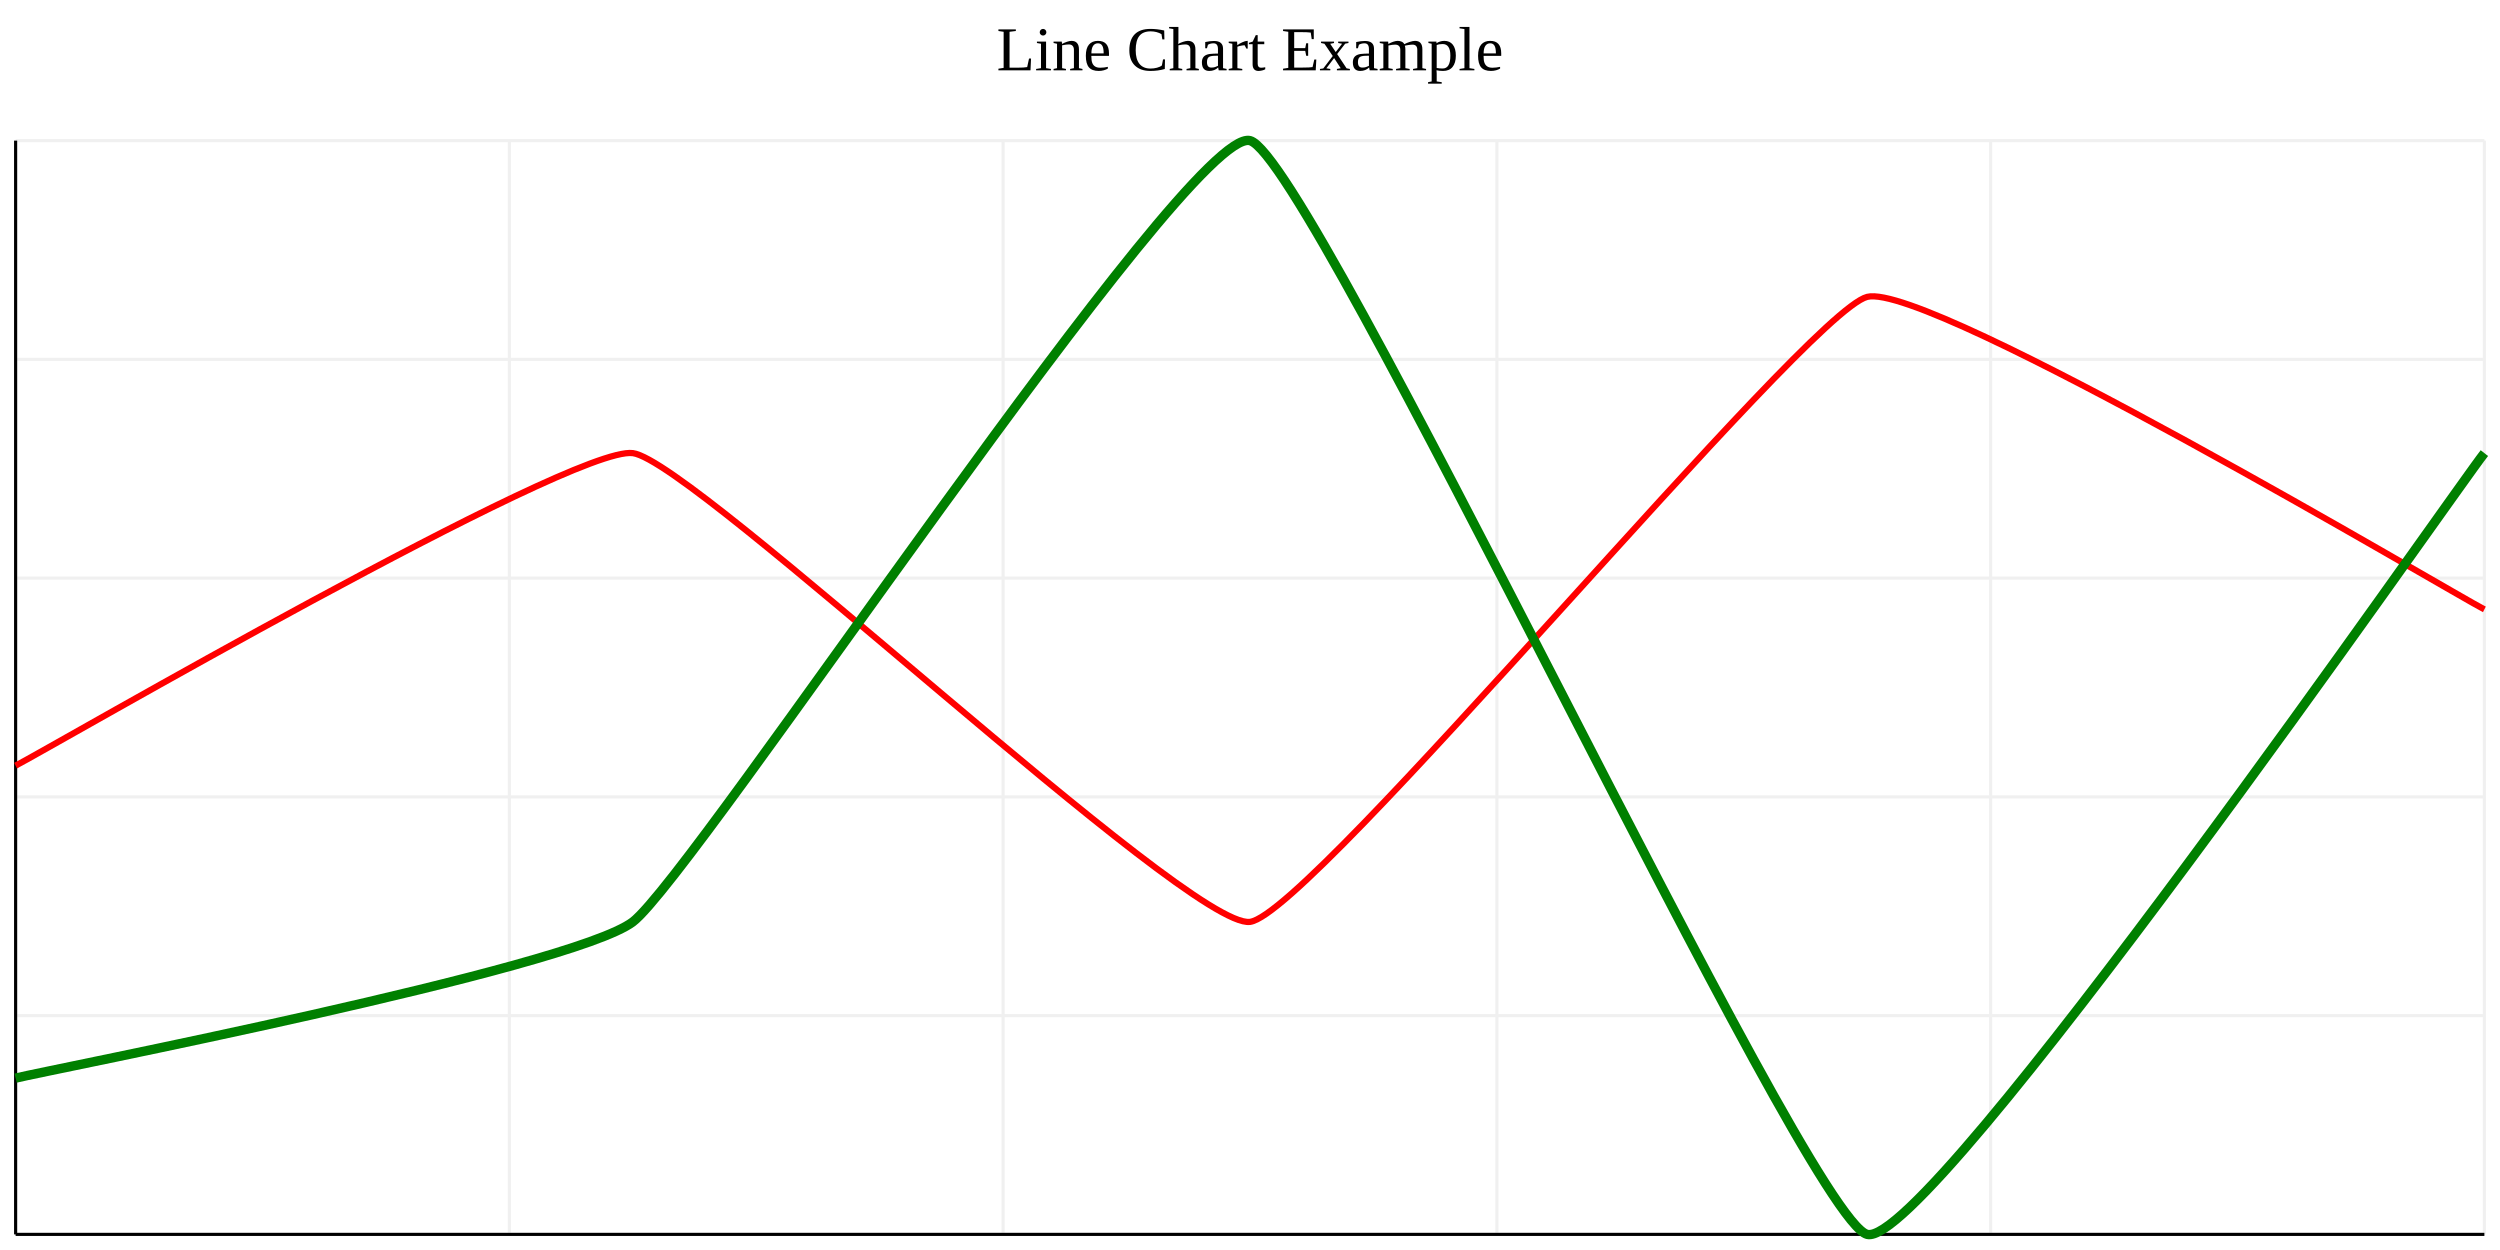
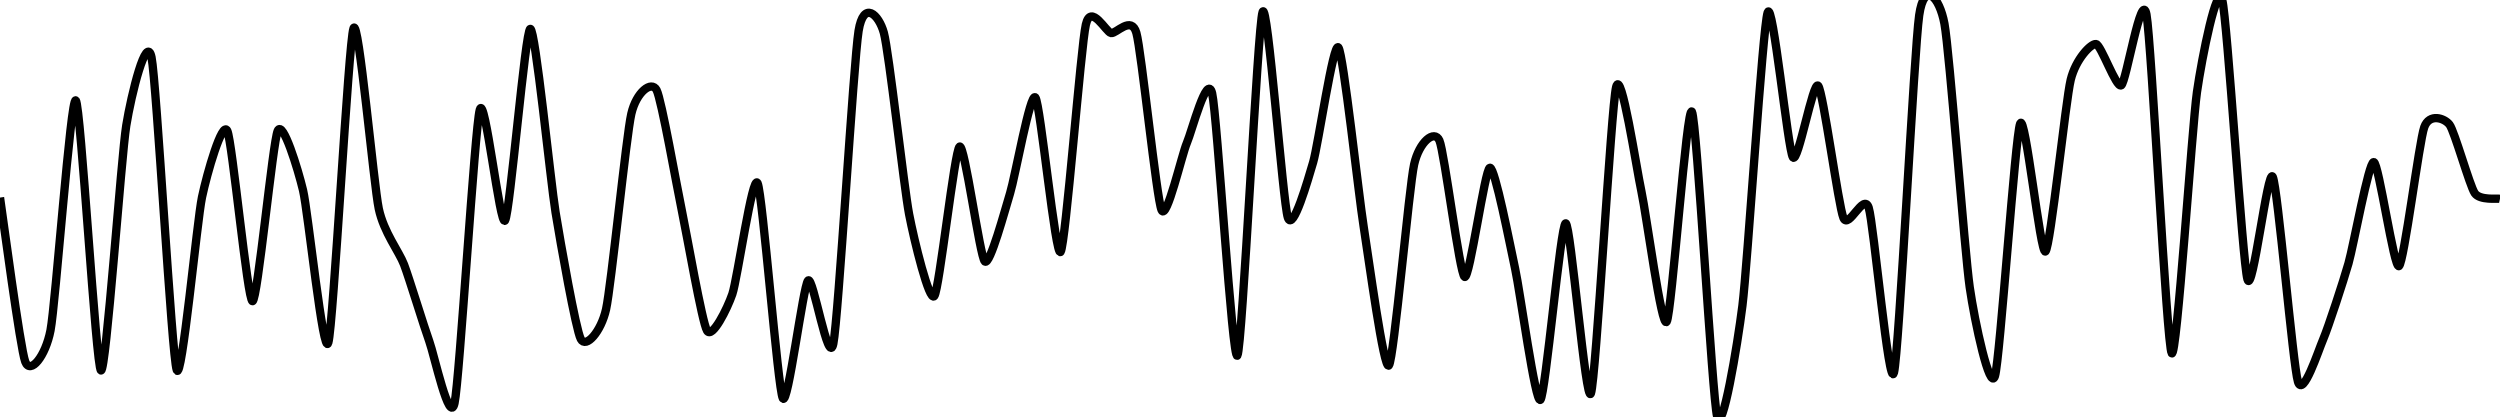
- <svg xmlns="http://www.w3.org/2000/svg" width="800" height="400">
-   <text x="400" y="22.5" text-anchor="middle" font-size="20">Line Chart Example</text>
-   <line x1="5" y1="45" x2="5" y2="395" stroke="#f0f0f0" stroke-width="1" />
-   <line x1="163" y1="45" x2="163" y2="395" stroke="#f0f0f0" stroke-width="1" />
-   <line x1="321" y1="45" x2="321" y2="395" stroke="#f0f0f0" stroke-width="1" />
-   <line x1="479" y1="45" x2="479" y2="395" stroke="#f0f0f0" stroke-width="1" />
-   <line x1="637" y1="45" x2="637" y2="395" stroke="#f0f0f0" stroke-width="1" />
-   <line x1="795" y1="45" x2="795" y2="395" stroke="#f0f0f0" stroke-width="1" />
-   <line x1="5" y1="395" x2="795" y2="395" stroke="#f0f0f0" stroke-width="1" />
-   <line x1="5" y1="325" x2="795" y2="325" stroke="#f0f0f0" stroke-width="1" />
-   <line x1="5" y1="255" x2="795" y2="255" stroke="#f0f0f0" stroke-width="1" />
-   <line x1="5" y1="185" x2="795" y2="185" stroke="#f0f0f0" stroke-width="1" />
-   <line x1="5" y1="115" x2="795" y2="115" stroke="#f0f0f0" stroke-width="1" />
-   <line x1="5" y1="45" x2="795" y2="45" stroke="#f0f0f0" stroke-width="1" />
-   <line x1="5" y1="395" x2="795" y2="395" stroke="black" stroke-width="1" />
-   <line x1="5" y1="45" x2="5" y2="395" stroke="black" stroke-width="1" />
-   <path d="M 5 245 C 14.875 240, 182.75 142.5, 202.5 145 C 222.25 147.5, 380.25 297.5, 400 295 C 419.75 292.5, 577.75 100, 597.5 95 C 617.25 90, 785.125 190, 795 195 " fill="none" stroke="red" stroke-width="2" />
-   <path d="M 5 345 C 14.875 342.5, 182.75 310, 202.5 295 C 222.25 280, 380.25 40, 400 45 C 419.75 50, 577.75 390, 597.5 395 C 617.25 400, 785.125 157.5, 795 145 " fill="none" stroke="green" stroke-width="3" />
+ <svg xmlns="http://www.w3.org/2000/svg" width="300" height="50">
+   <path d="M 0 23.71 C 0.303 25.68, 2.424 41.813, 3.03 43.406 C 3.636 44.999, 5.455 42.779, 6.061 39.643 C 6.667 36.507, 8.485 11.567, 9.091 12.048 C 9.697 12.53, 11.515 44.154, 12.121 44.455 C 12.727 44.756, 14.545 18.817, 15.152 15.059 C 15.758 11.301, 17.576 3.94, 18.182 6.875 C 18.788 9.809, 20.606 42.727, 21.212 44.405 C 21.818 46.082, 23.636 26.522, 24.242 23.65 C 24.848 20.778, 26.667 14.437, 27.273 15.686 C 27.879 16.935, 29.697 36.141, 30.303 36.14 C 30.909 36.14, 32.727 17.012, 33.333 15.681 C 33.939 14.351, 35.758 20.288, 36.364 22.832 C 36.97 25.377, 38.788 43.072, 39.394 41.128 C 40 39.185, 41.818 5.004, 42.424 3.397 C 43.03 1.79, 44.848 22.225, 45.455 25.06 C 46.061 27.895, 47.879 30.16, 48.485 31.749 C 49.091 33.339, 50.909 39.295, 51.515 40.957 C 52.121 42.619, 53.939 51.148, 54.545 48.369 C 55.152 45.59, 56.97 15.358, 57.576 13.167 C 58.182 10.977, 60 27.43, 60.606 26.46 C 61.212 25.49, 63.03 3.565, 63.636 3.467 C 64.242 3.37, 66.061 21.759, 66.667 25.482 C 67.273 29.204, 69.091 39.528, 69.697 40.691 C 70.303 41.855, 72.121 39.817, 72.727 37.114 C 73.333 34.41, 75.152 16.291, 75.758 13.659 C 76.364 11.028, 78.182 9.639, 78.788 10.799 C 79.394 11.959, 81.212 22.367, 81.818 25.256 C 82.424 28.145, 84.242 38.684, 84.848 39.688 C 85.455 40.691, 87.273 37.063, 87.879 35.292 C 88.485 33.521, 90.303 20.724, 90.909 21.974 C 91.515 23.225, 93.333 46.629, 93.939 47.797 C 94.545 48.965, 96.364 34.312, 96.97 33.656 C 97.576 33, 99.394 44.234, 100 41.238 C 100.606 38.243, 102.424 7.434, 103.03 3.703 C 103.636 -0.027, 105.455 1.735, 106.061 3.934 C 106.667 6.134, 108.485 22.539, 109.091 25.698 C 109.697 28.856, 111.515 36.333, 112.121 35.523 C 112.727 34.712, 114.545 18.008, 115.152 17.593 C 115.758 17.179, 117.576 30.819, 118.182 31.378 C 118.788 31.936, 120.606 25.147, 121.212 23.178 C 121.818 21.21, 123.636 10.988, 124.242 11.692 C 124.848 12.397, 126.667 31.098, 127.273 30.224 C 127.879 29.349, 129.697 5.571, 130.303 2.946 C 130.909 0.32, 132.727 3.869, 133.333 3.969 C 133.939 4.069, 135.758 1.819, 136.364 3.944 C 136.97 6.069, 138.788 23.9, 139.394 25.221 C 140 26.542, 141.818 18.554, 142.424 17.152 C 143.03 15.749, 144.848 8.644, 145.455 11.195 C 146.061 13.747, 147.879 43.645, 148.485 42.669 C 149.091 41.693, 150.909 3.09, 151.515 1.435 C 152.121 -0.22, 153.939 24.315, 154.545 26.119 C 155.152 27.923, 156.97 21.518, 157.576 19.475 C 158.182 17.432, 160 4.921, 160.606 5.69 C 161.212 6.46, 163.03 23.357, 163.636 27.173 C 164.242 30.989, 166.061 44.598, 166.667 43.853 C 167.273 43.108, 169.091 22.421, 169.697 19.721 C 170.303 17.021, 172.121 15.505, 172.727 16.856 C 173.333 18.207, 175.152 32.902, 175.758 33.23 C 176.364 33.557, 178.182 20.225, 178.788 20.127 C 179.394 20.03, 181.212 29.471, 181.818 32.256 C 182.424 35.041, 184.242 48.523, 184.848 47.978 C 185.455 47.432, 187.273 26.879, 187.879 26.801 C 188.485 26.724, 190.303 48.842, 190.909 47.205 C 191.515 45.568, 193.333 12.856, 193.939 10.433 C 194.545 8.009, 196.364 20.155, 196.97 22.973 C 197.576 25.791, 199.394 39.57, 200 38.614 C 200.606 37.658, 202.424 12.27, 203.03 13.408 C 203.636 14.547, 205.455 47.673, 206.061 50 C 206.667 52.327, 208.485 41.527, 209.091 36.677 C 209.697 31.827, 211.515 3.275, 212.121 1.495 C 212.727 -0.284, 214.545 18.003, 215.152 18.883 C 215.758 19.763, 217.576 9.565, 218.182 10.292 C 218.788 11.019, 220.606 24.687, 221.212 26.149 C 221.818 27.611, 223.636 23.058, 224.242 24.915 C 224.848 26.772, 226.667 47.03, 227.273 44.721 C 227.879 42.412, 229.697 6.014, 230.303 1.827 C 230.909 -2.361, 232.727 -0.418, 233.333 2.845 C 233.939 6.108, 235.758 30.231, 236.364 34.459 C 236.97 38.687, 238.788 47.091, 239.394 45.127 C 240 43.164, 241.818 16.319, 242.424 14.823 C 243.03 13.328, 244.848 30.699, 245.455 30.174 C 246.061 29.649, 247.879 12.063, 248.485 9.574 C 249.091 7.086, 250.909 5.217, 251.515 5.284 C 252.121 5.351, 253.939 10.596, 254.545 10.242 C 255.152 9.888, 256.97 -1.473, 257.576 1.741 C 258.182 4.956, 260 41.457, 260.606 42.388 C 261.212 43.318, 263.03 15.284, 263.636 11.045 C 264.242 6.806, 266.061 -2.248, 266.667 0 C 267.273 2.248, 269.091 31.399, 269.697 33.521 C 270.303 35.642, 272.121 19.987, 272.727 21.216 C 273.333 22.446, 275.152 43.866, 275.758 45.815 C 276.364 47.763, 278.182 42.123, 278.788 40.702 C 279.394 39.28, 281.212 33.729, 281.818 31.604 C 282.424 29.479, 284.242 19.417, 284.848 19.45 C 285.455 19.483, 287.273 32.348, 287.879 31.93 C 288.485 31.511, 290.303 16.963, 290.909 15.265 C 291.515 13.567, 293.333 14.162, 293.939 14.954 C 294.545 15.746, 296.364 22.293, 296.97 23.183 C 297.576 24.074, 299.697 23.789, 300 23.856 " fill="none" stroke="black" stroke-width="1" />
</svg>
